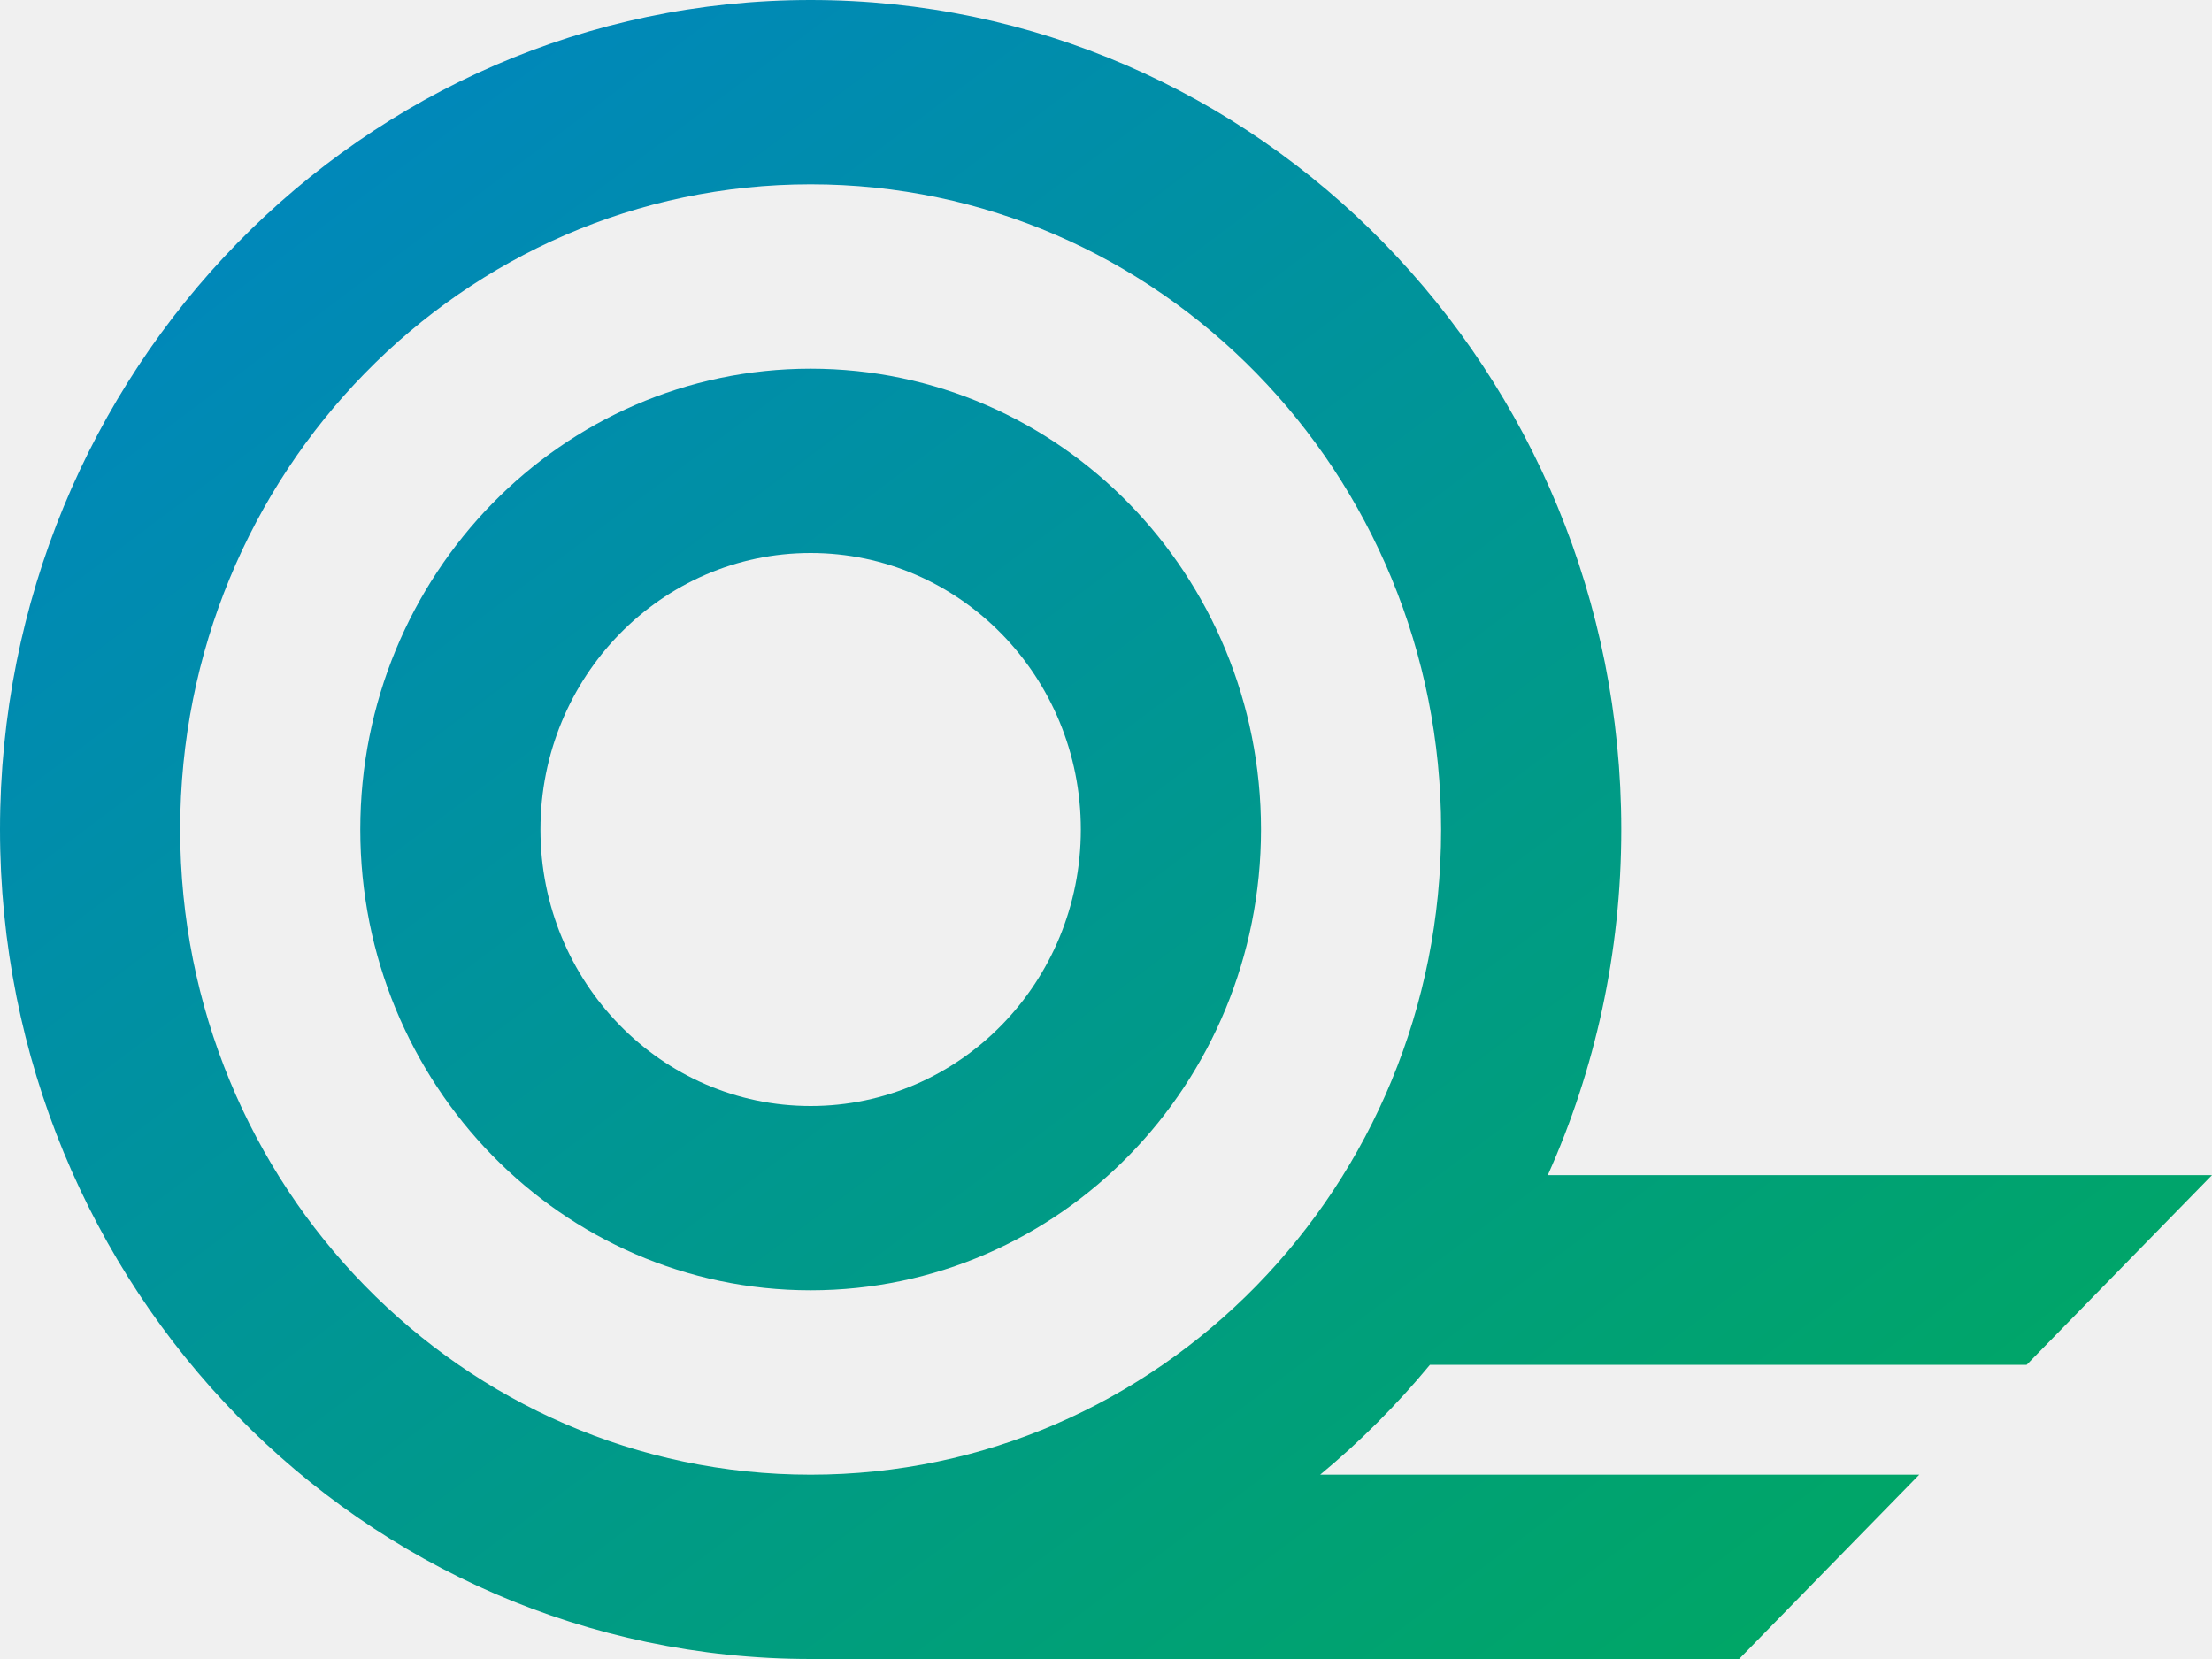
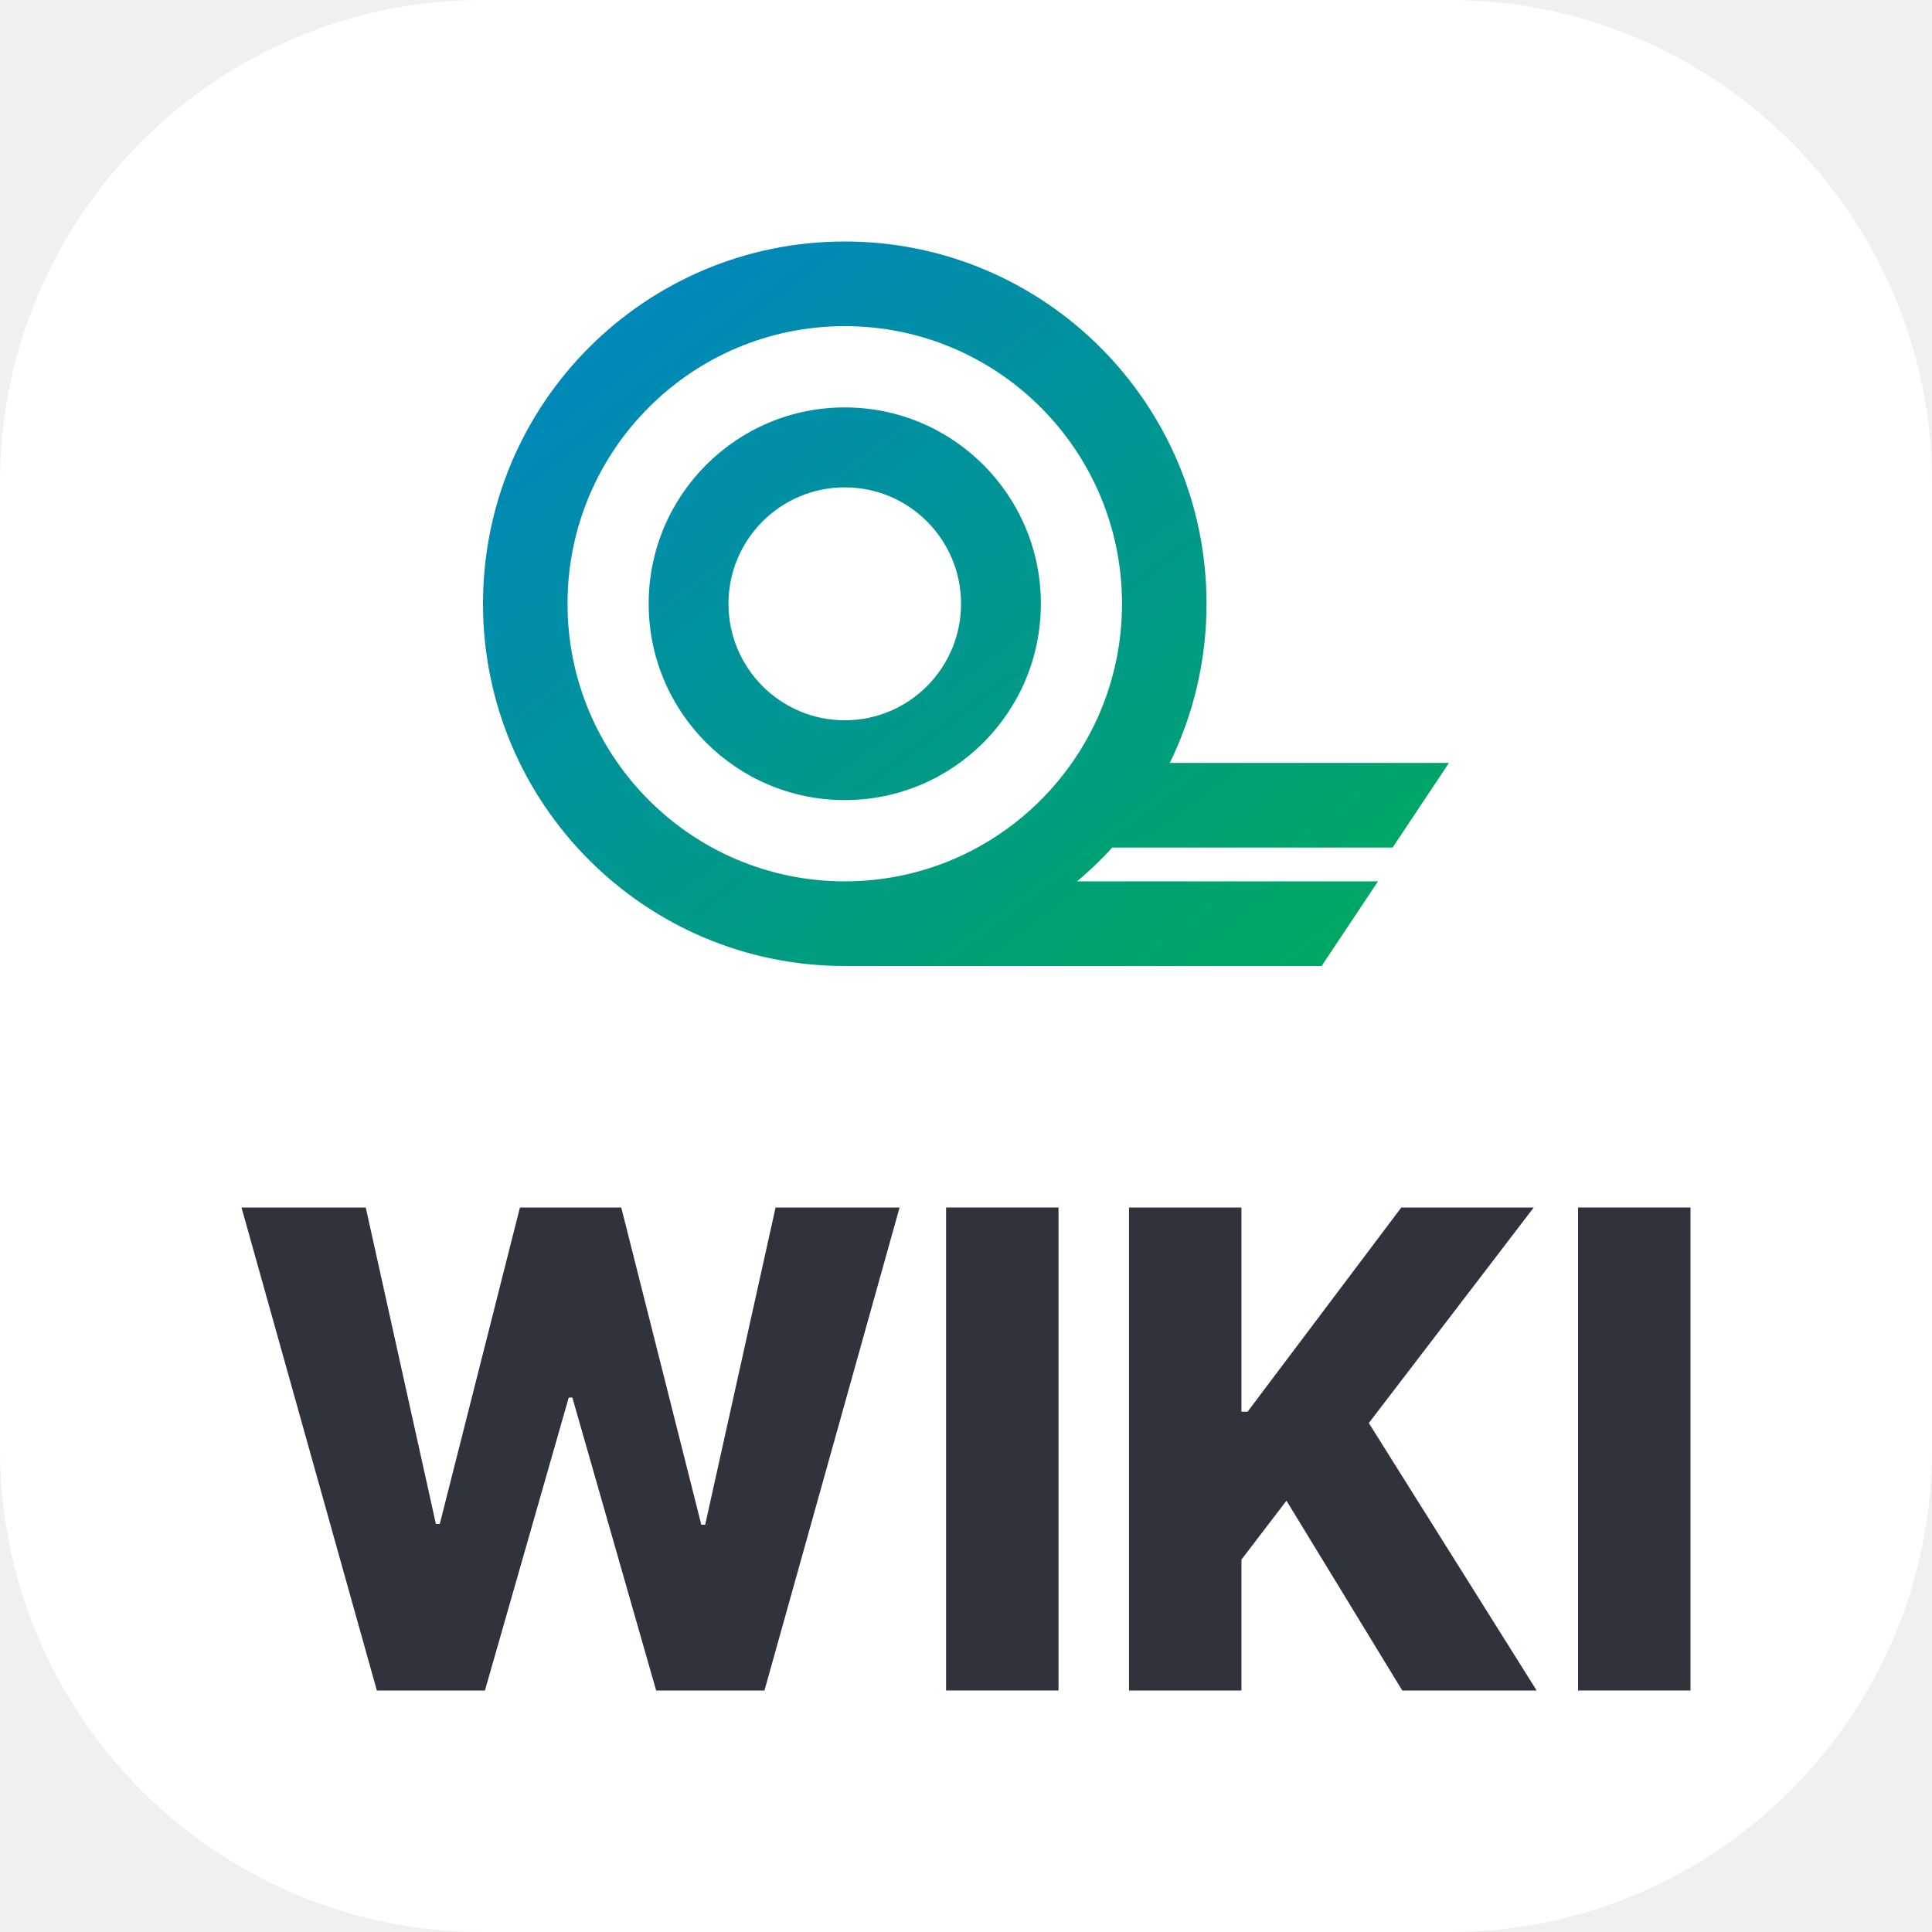
- <svg xmlns="http://www.w3.org/2000/svg" width="40" height="30" viewBox="0 0 40 30" fill="none">
-   <path fill-rule="evenodd" clip-rule="evenodd" d="M22.803 15C22.803 19.602 19.157 23.333 14.659 23.333C10.161 23.333 6.515 19.602 6.515 15C6.515 10.398 10.161 6.667 14.659 6.667C19.157 6.667 22.803 10.398 22.803 15ZM19.545 15C19.545 17.761 17.358 20 14.659 20C11.96 20 9.773 17.761 9.773 15C9.773 12.239 11.96 10 14.659 10C17.358 10 19.545 12.239 19.545 15Z" fill="url(#paint0_linear)" />
-   <path fill-rule="evenodd" clip-rule="evenodd" d="M0 15C0 23.284 6.563 30 14.659 30H31.449L34.706 26.667H23.873C24.594 26.07 25.258 25.405 25.857 24.681H36.647L40 21.25H27.989C28.842 19.347 29.318 17.23 29.318 15C29.318 6.716 22.755 0 14.659 0C6.563 0 0 6.716 0 15ZM14.659 26.667C20.956 26.667 26.06 21.443 26.06 15C26.06 8.557 20.956 3.333 14.659 3.333C8.362 3.333 3.258 8.557 3.258 15C3.258 21.443 8.362 26.667 14.659 26.667Z" fill="url(#paint1_linear)" />
+ <svg xmlns="http://www.w3.org/2000/svg" width="16" height="16" viewBox="0 0 16 16" fill="none">
+   <rect width="16" height="16" rx="4" fill="white" />
+   <path fill-rule="evenodd" clip-rule="evenodd" d="M5.372 5C5.372 5.898 6.099 6.626 6.996 6.626C7.893 6.626 8.62 5.898 8.62 5C8.62 4.102 7.893 3.374 6.996 3.374C6.099 3.374 5.372 4.102 5.372 5ZM6.996 5.965C6.464 5.965 6.033 5.533 6.033 5C6.033 4.468 6.464 4.036 6.996 4.036C7.528 4.036 7.959 4.468 7.959 5C7.959 5.533 7.528 5.965 6.996 5.965Z" fill="url(#paint0_linear_946_61)" />
+   <path fill-rule="evenodd" clip-rule="evenodd" d="M11.412 7.299H8.92C9.023 7.212 9.121 7.119 9.211 7.019H11.533L12 6.318H9.688C9.882 5.92 9.992 5.473 9.992 5C9.992 3.343 8.65 2 6.996 2C5.341 2 4 3.343 4 5C4 6.656 5.341 8 6.996 8H10.945L11.412 7.299ZM6.996 7.299C5.728 7.299 4.7 6.269 4.7 5C4.7 3.73 5.728 2.701 6.996 2.701C8.264 2.701 9.292 3.73 9.292 5C9.292 6.269 8.264 7.299 6.996 7.299Z" fill="url(#paint1_linear_946_61)" />
+   <path d="M3.121 14L2 10H3.029L3.61 12.621H3.642L4.306 10H5.145L5.808 12.627H5.84L6.423 10H7.45L6.331 14H5.434L4.74 11.574H4.71L4.016 14H3.121Z" fill="#2E333C" />
+   <path d="M8.766 10V14H7.835V10H8.766Z" fill="#2E333C" />
+   <path d="M9.35 14V10H10.281V11.691H10.332L11.605 10H12.702L11.336 11.785L12.726 14H11.613L10.654 12.428L10.281 12.916V14H9.35Z" fill="#2E333C" />
+   <path d="M14 10V14H13.069V10H14Z" fill="#2E333C" />
  <defs>
-     <linearGradient id="paint0_linear" x1="0" y1="0" x2="28.8" y2="38.4" gradientUnits="userSpaceOnUse">
+     <linearGradient id="paint0_linear_946_61" x1="4" y1="2" x2="9.76" y2="9.68" gradientUnits="userSpaceOnUse">
      <stop stop-color="#0083C7" />
      <stop offset="1" stop-color="#00AA5B" />
    </linearGradient>
-     <linearGradient id="paint1_linear" x1="0" y1="0" x2="28.8" y2="38.4" gradientUnits="userSpaceOnUse">
+     <linearGradient id="paint1_linear_946_61" x1="4" y1="2" x2="9.76" y2="9.68" gradientUnits="userSpaceOnUse">
      <stop stop-color="#0083C7" />
      <stop offset="1" stop-color="#00AA5B" />
    </linearGradient>
  </defs>
</svg>
